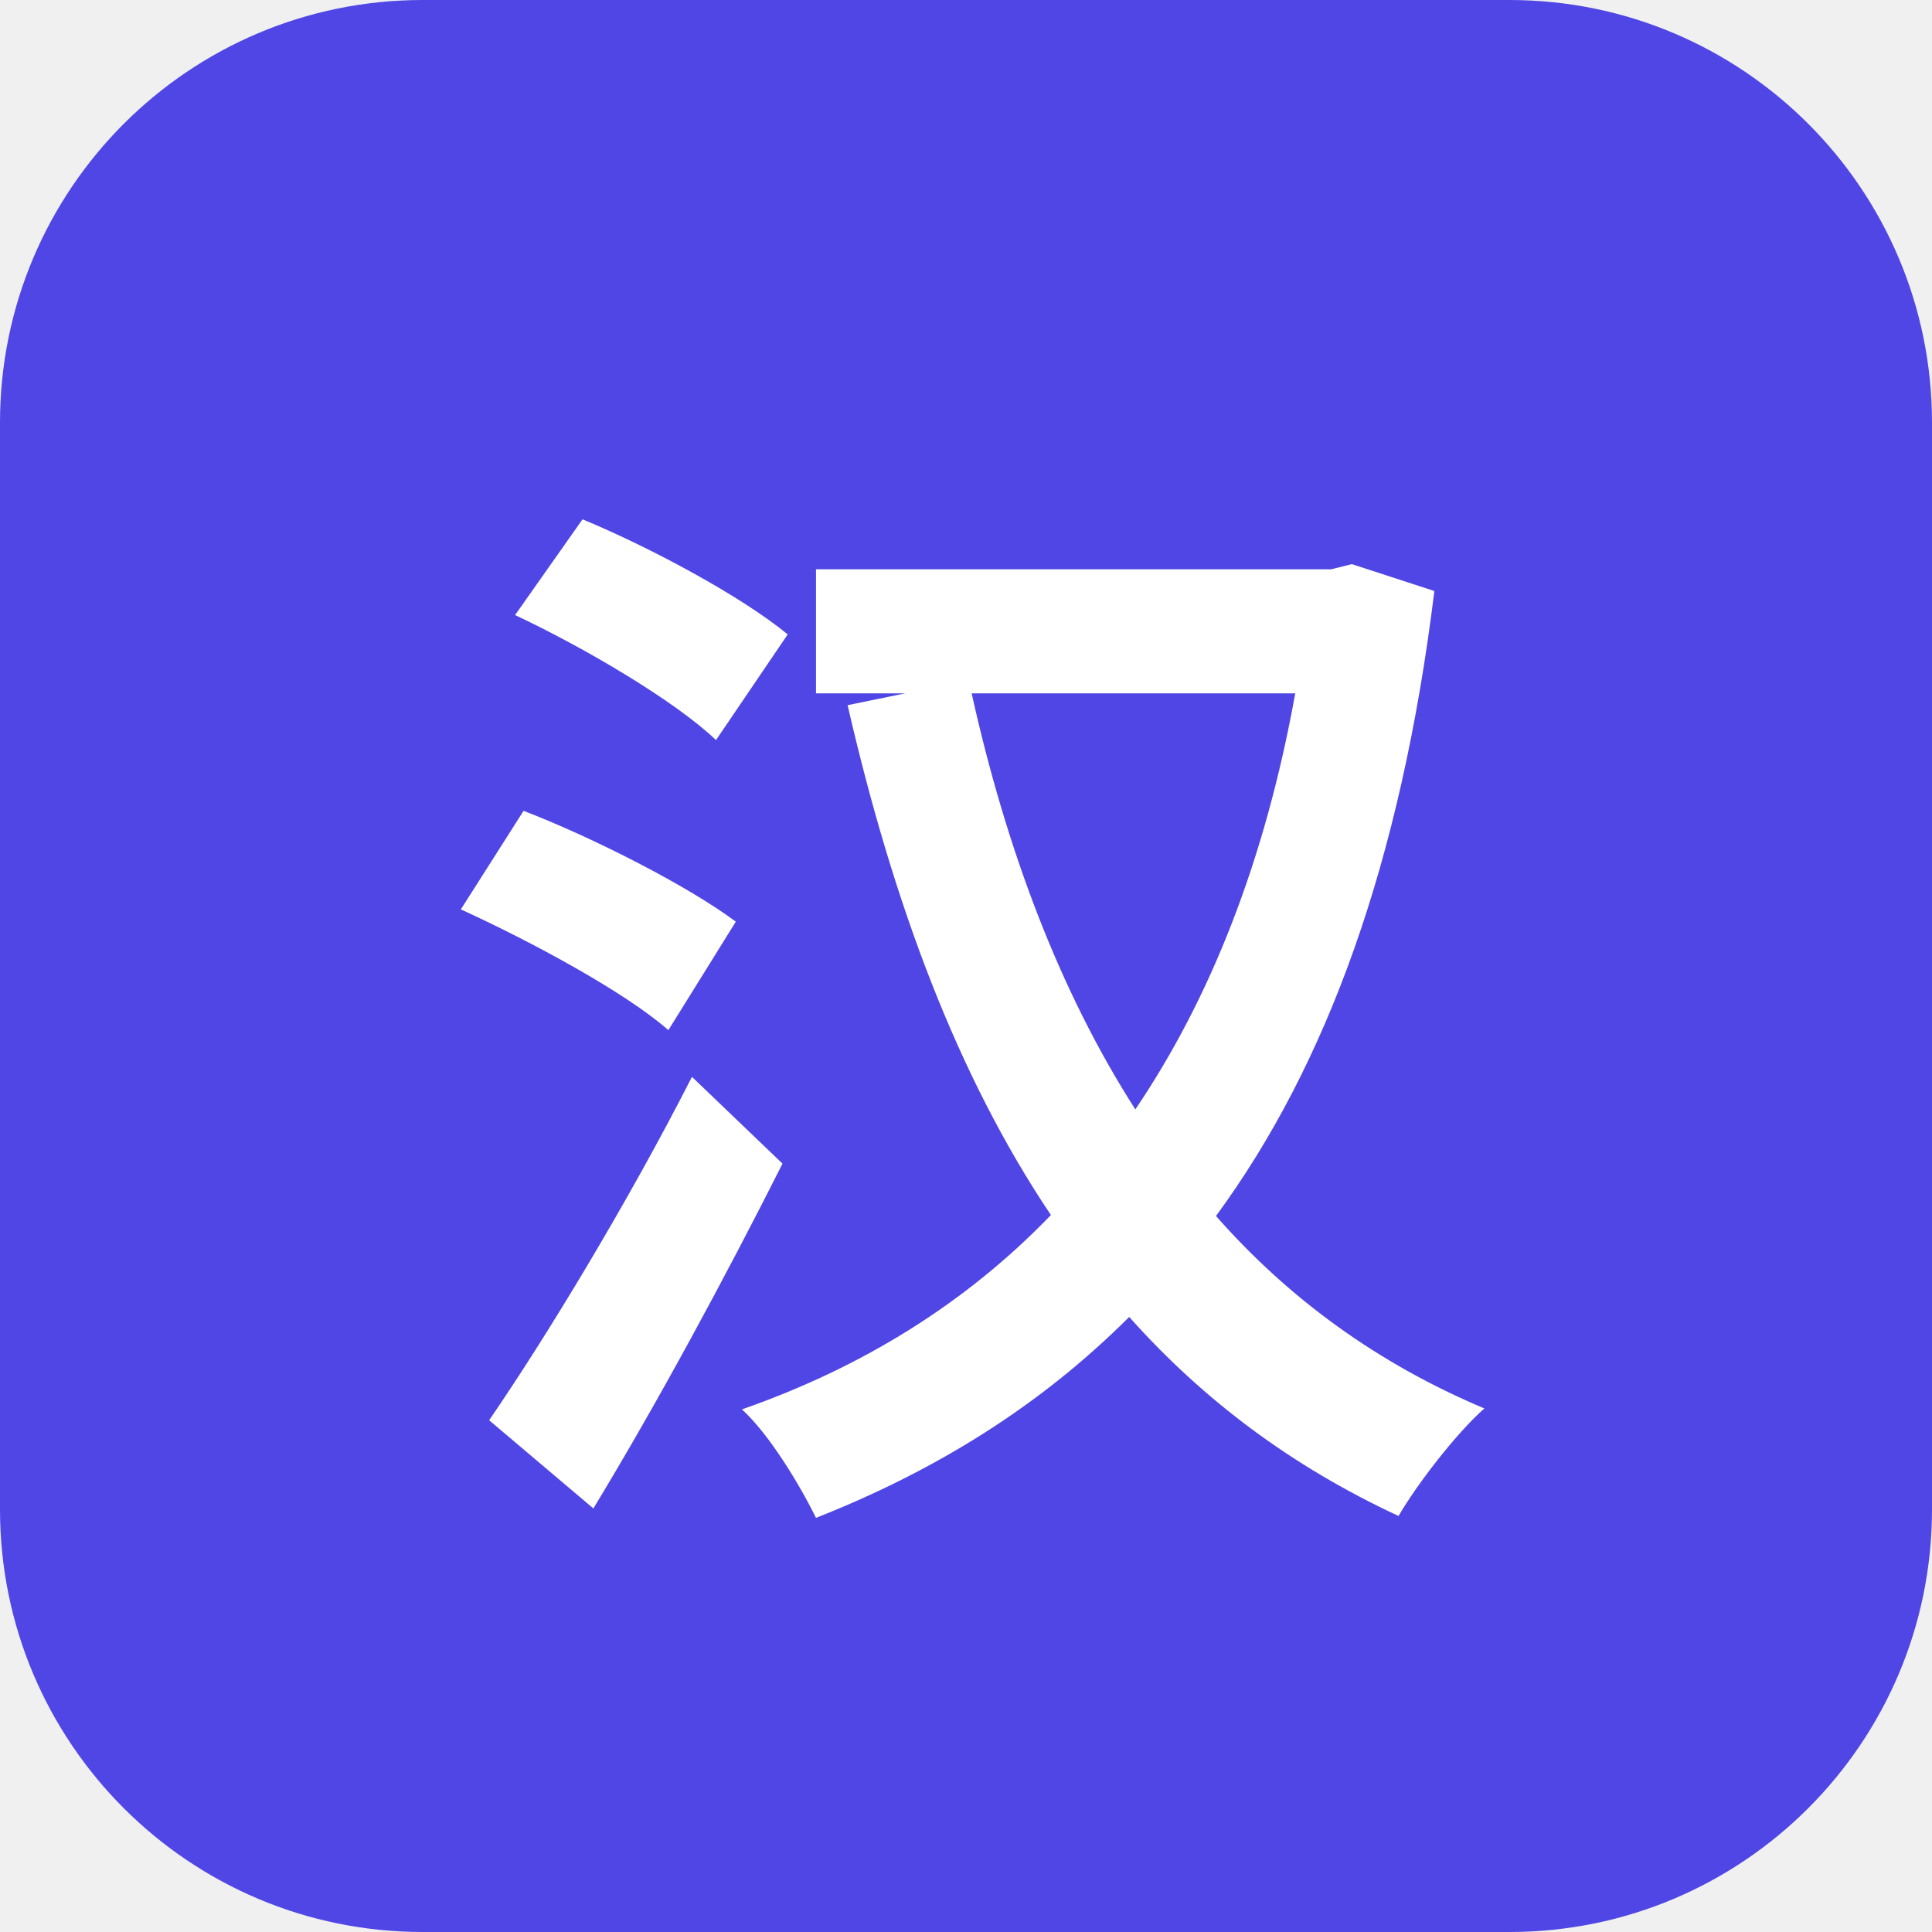
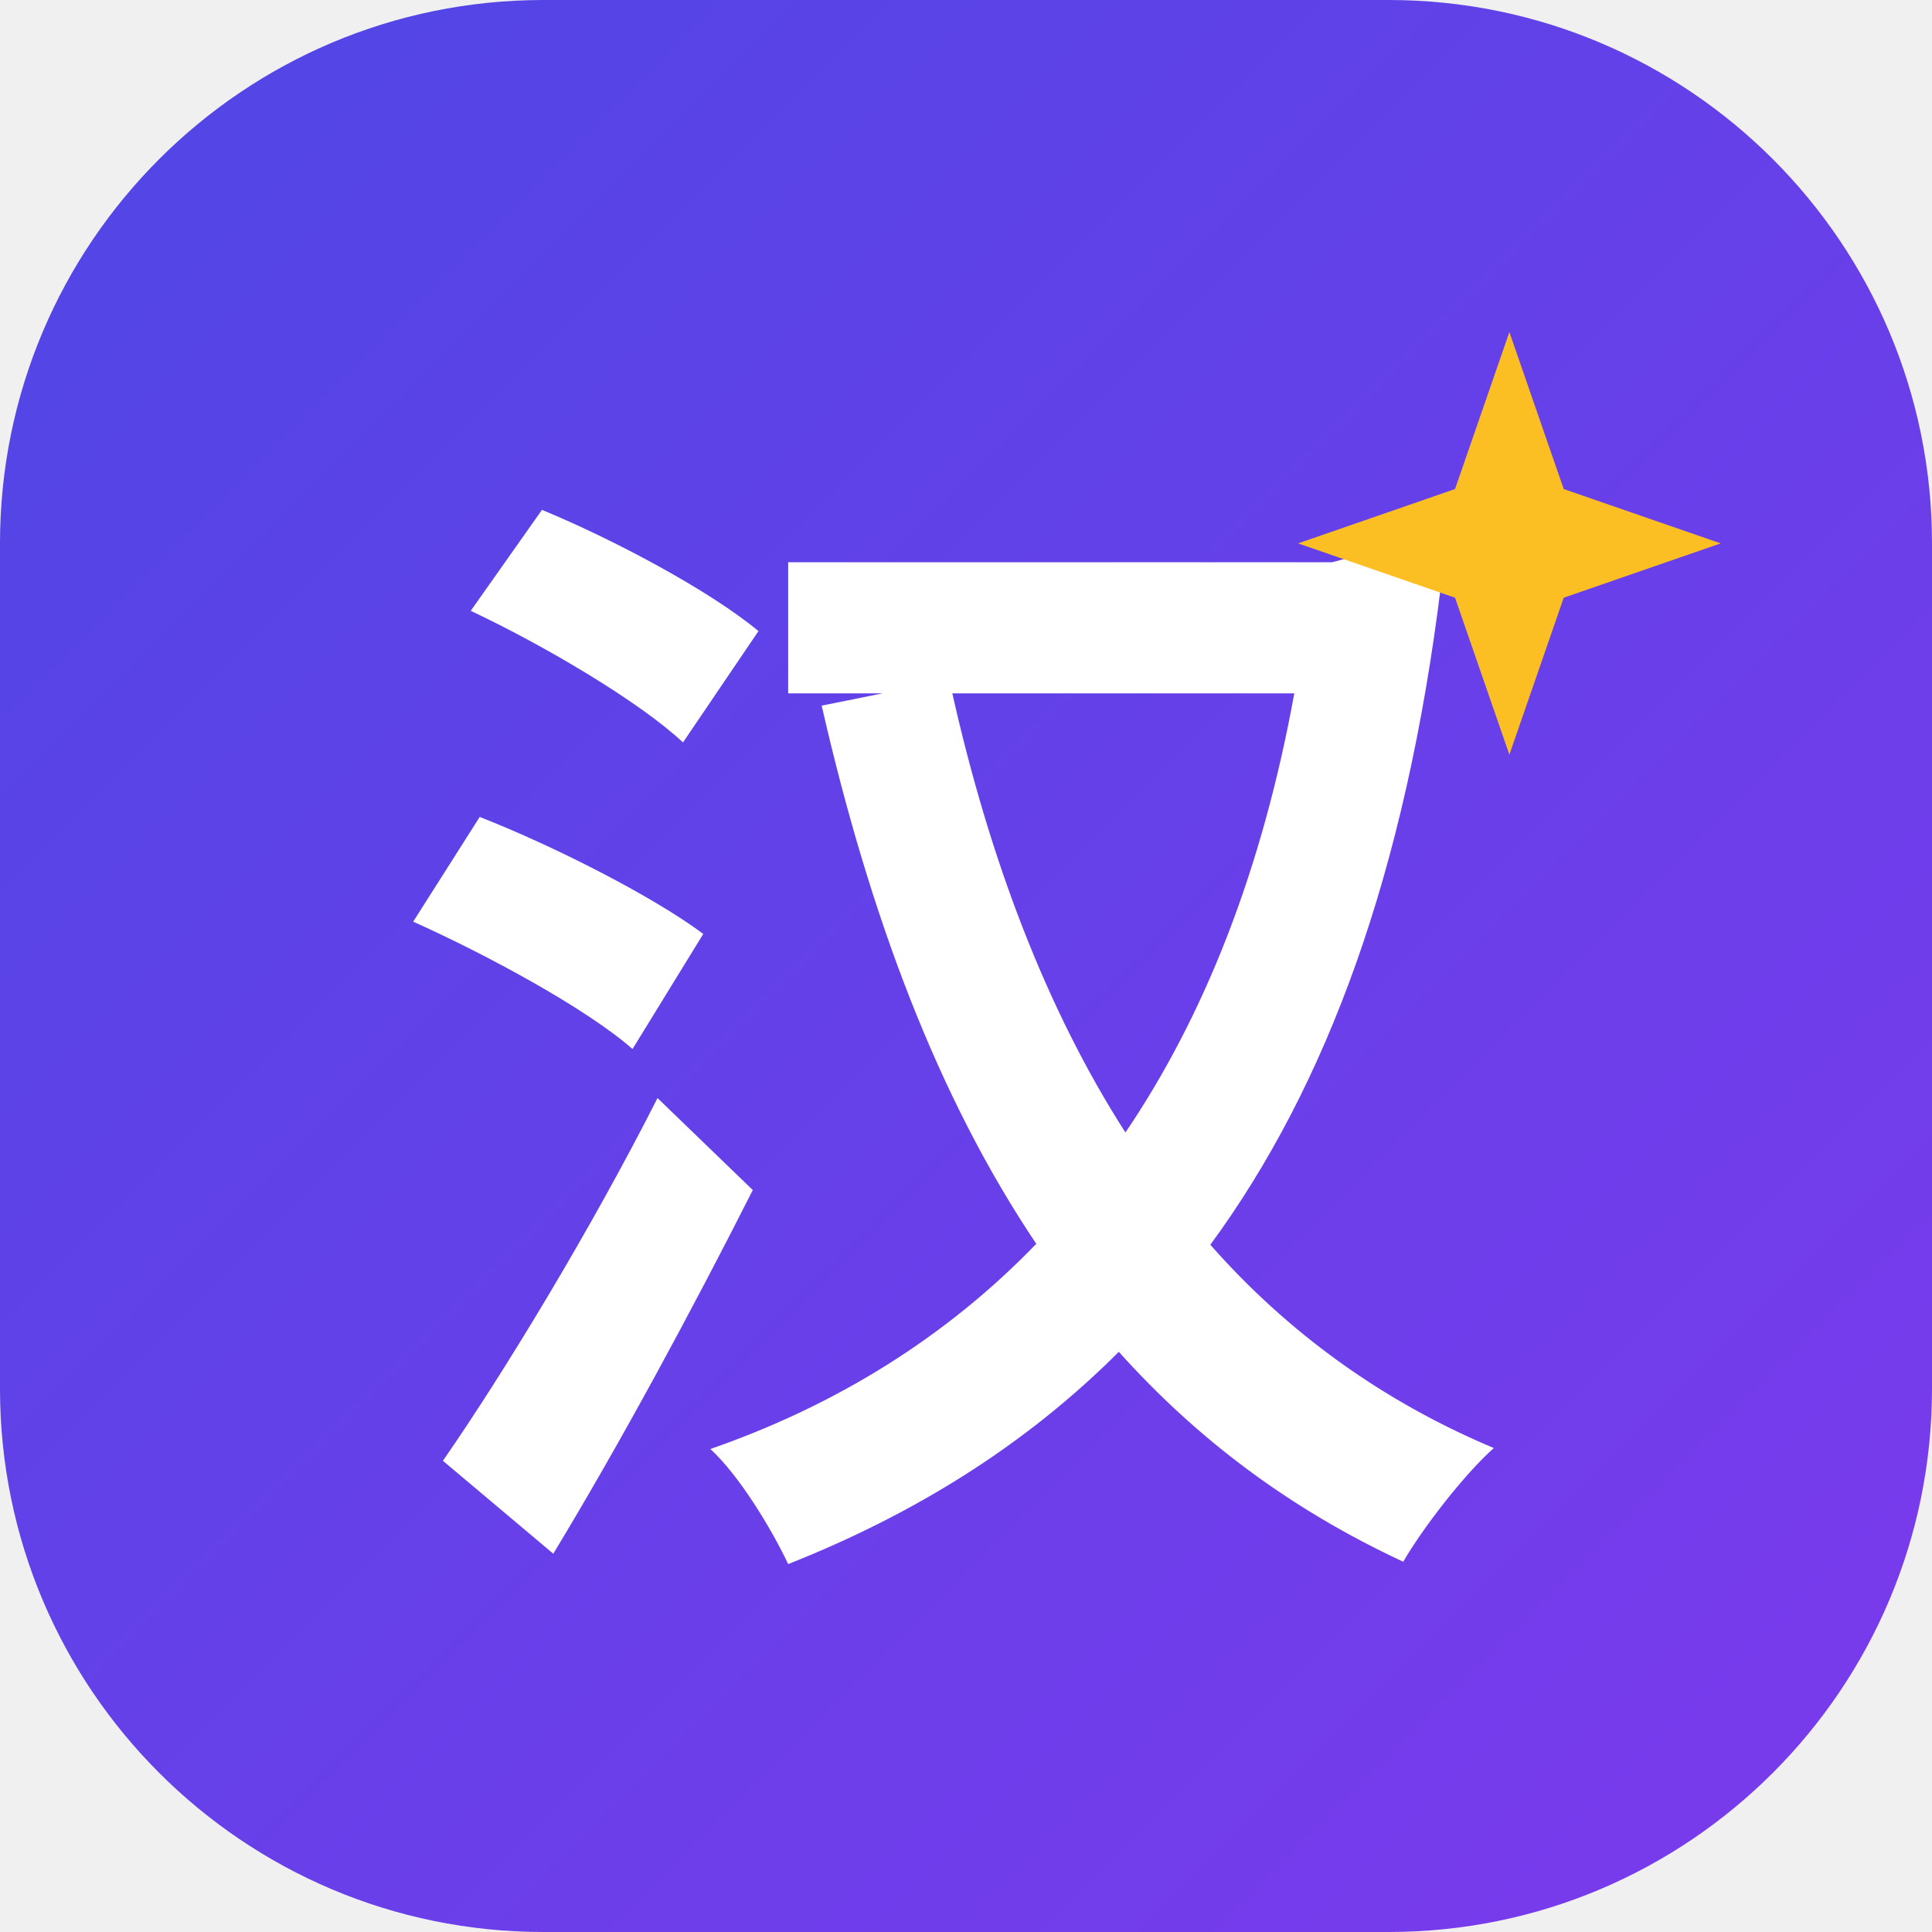
- <svg xmlns="http://www.w3.org/2000/svg" viewBox="0 0 64 64">
-   <rect width="64" height="64" rx="14" fill="#4f46e5" />
-   <text x="50%" y="54%" dominant-baseline="middle" text-anchor="middle" font-family="Noto Sans SC, serif" font-size="36" font-weight="700" fill="white">汉</text>
+ <svg xmlns="http://www.w3.org/2000/svg" viewBox="0 0 64 64" role="img" aria-label="HanziNarrative">
+   <defs>
+     <linearGradient id="g" x1="0" y1="0" x2="1" y2="1">
+       <stop offset="0" stop-color="#4f46e5" />
+       <stop offset="1" stop-color="#7c3aed" />
+     </linearGradient>
+   </defs>
+   <rect width="64" height="64" rx="18" fill="url(#g)" />
+   <text x="49%" y="55%" dominant-baseline="middle" text-anchor="middle" font-family="'Noto Sans SC','Microsoft YaHei','PingFang SC',sans-serif" font-size="38" font-weight="700" fill="#ffffff">汉</text>
+   <path d="M50 11 L51.8 16.2 L57 18 L51.8 19.8 L50 25 L48.2 19.8 L43 18 L48.2 16.2 Z" fill="#fbbf24" />
</svg>
